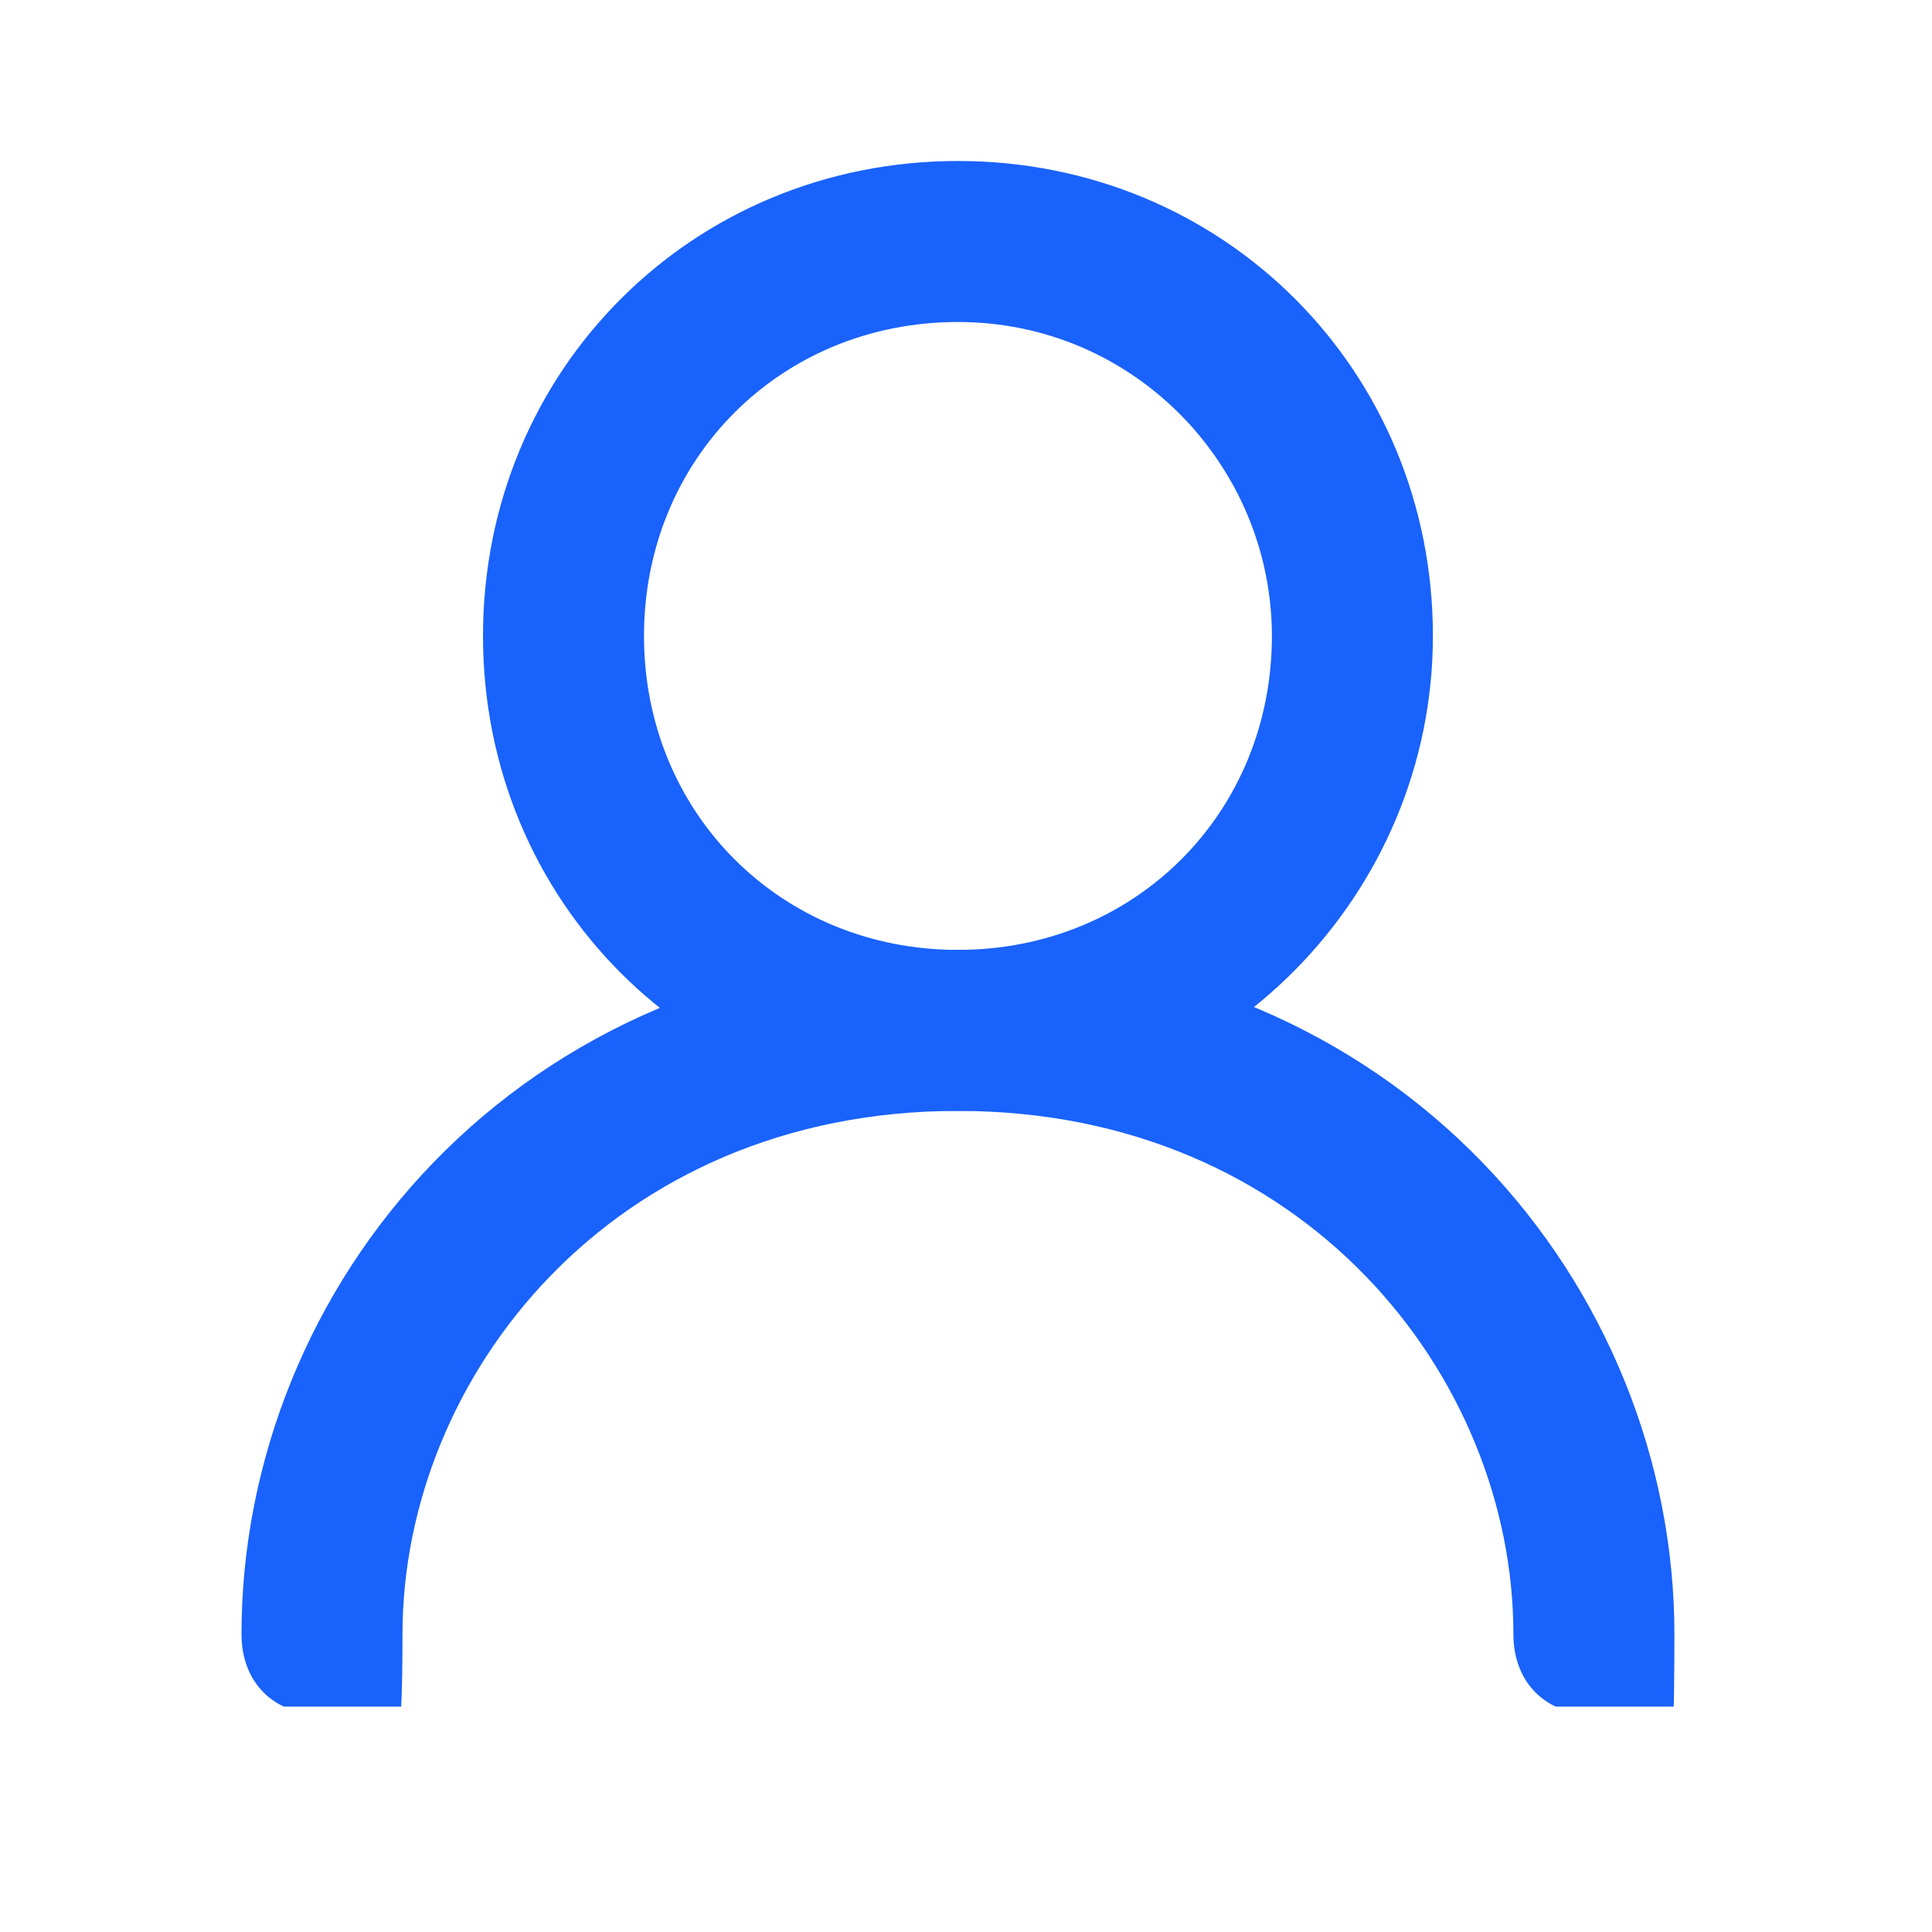
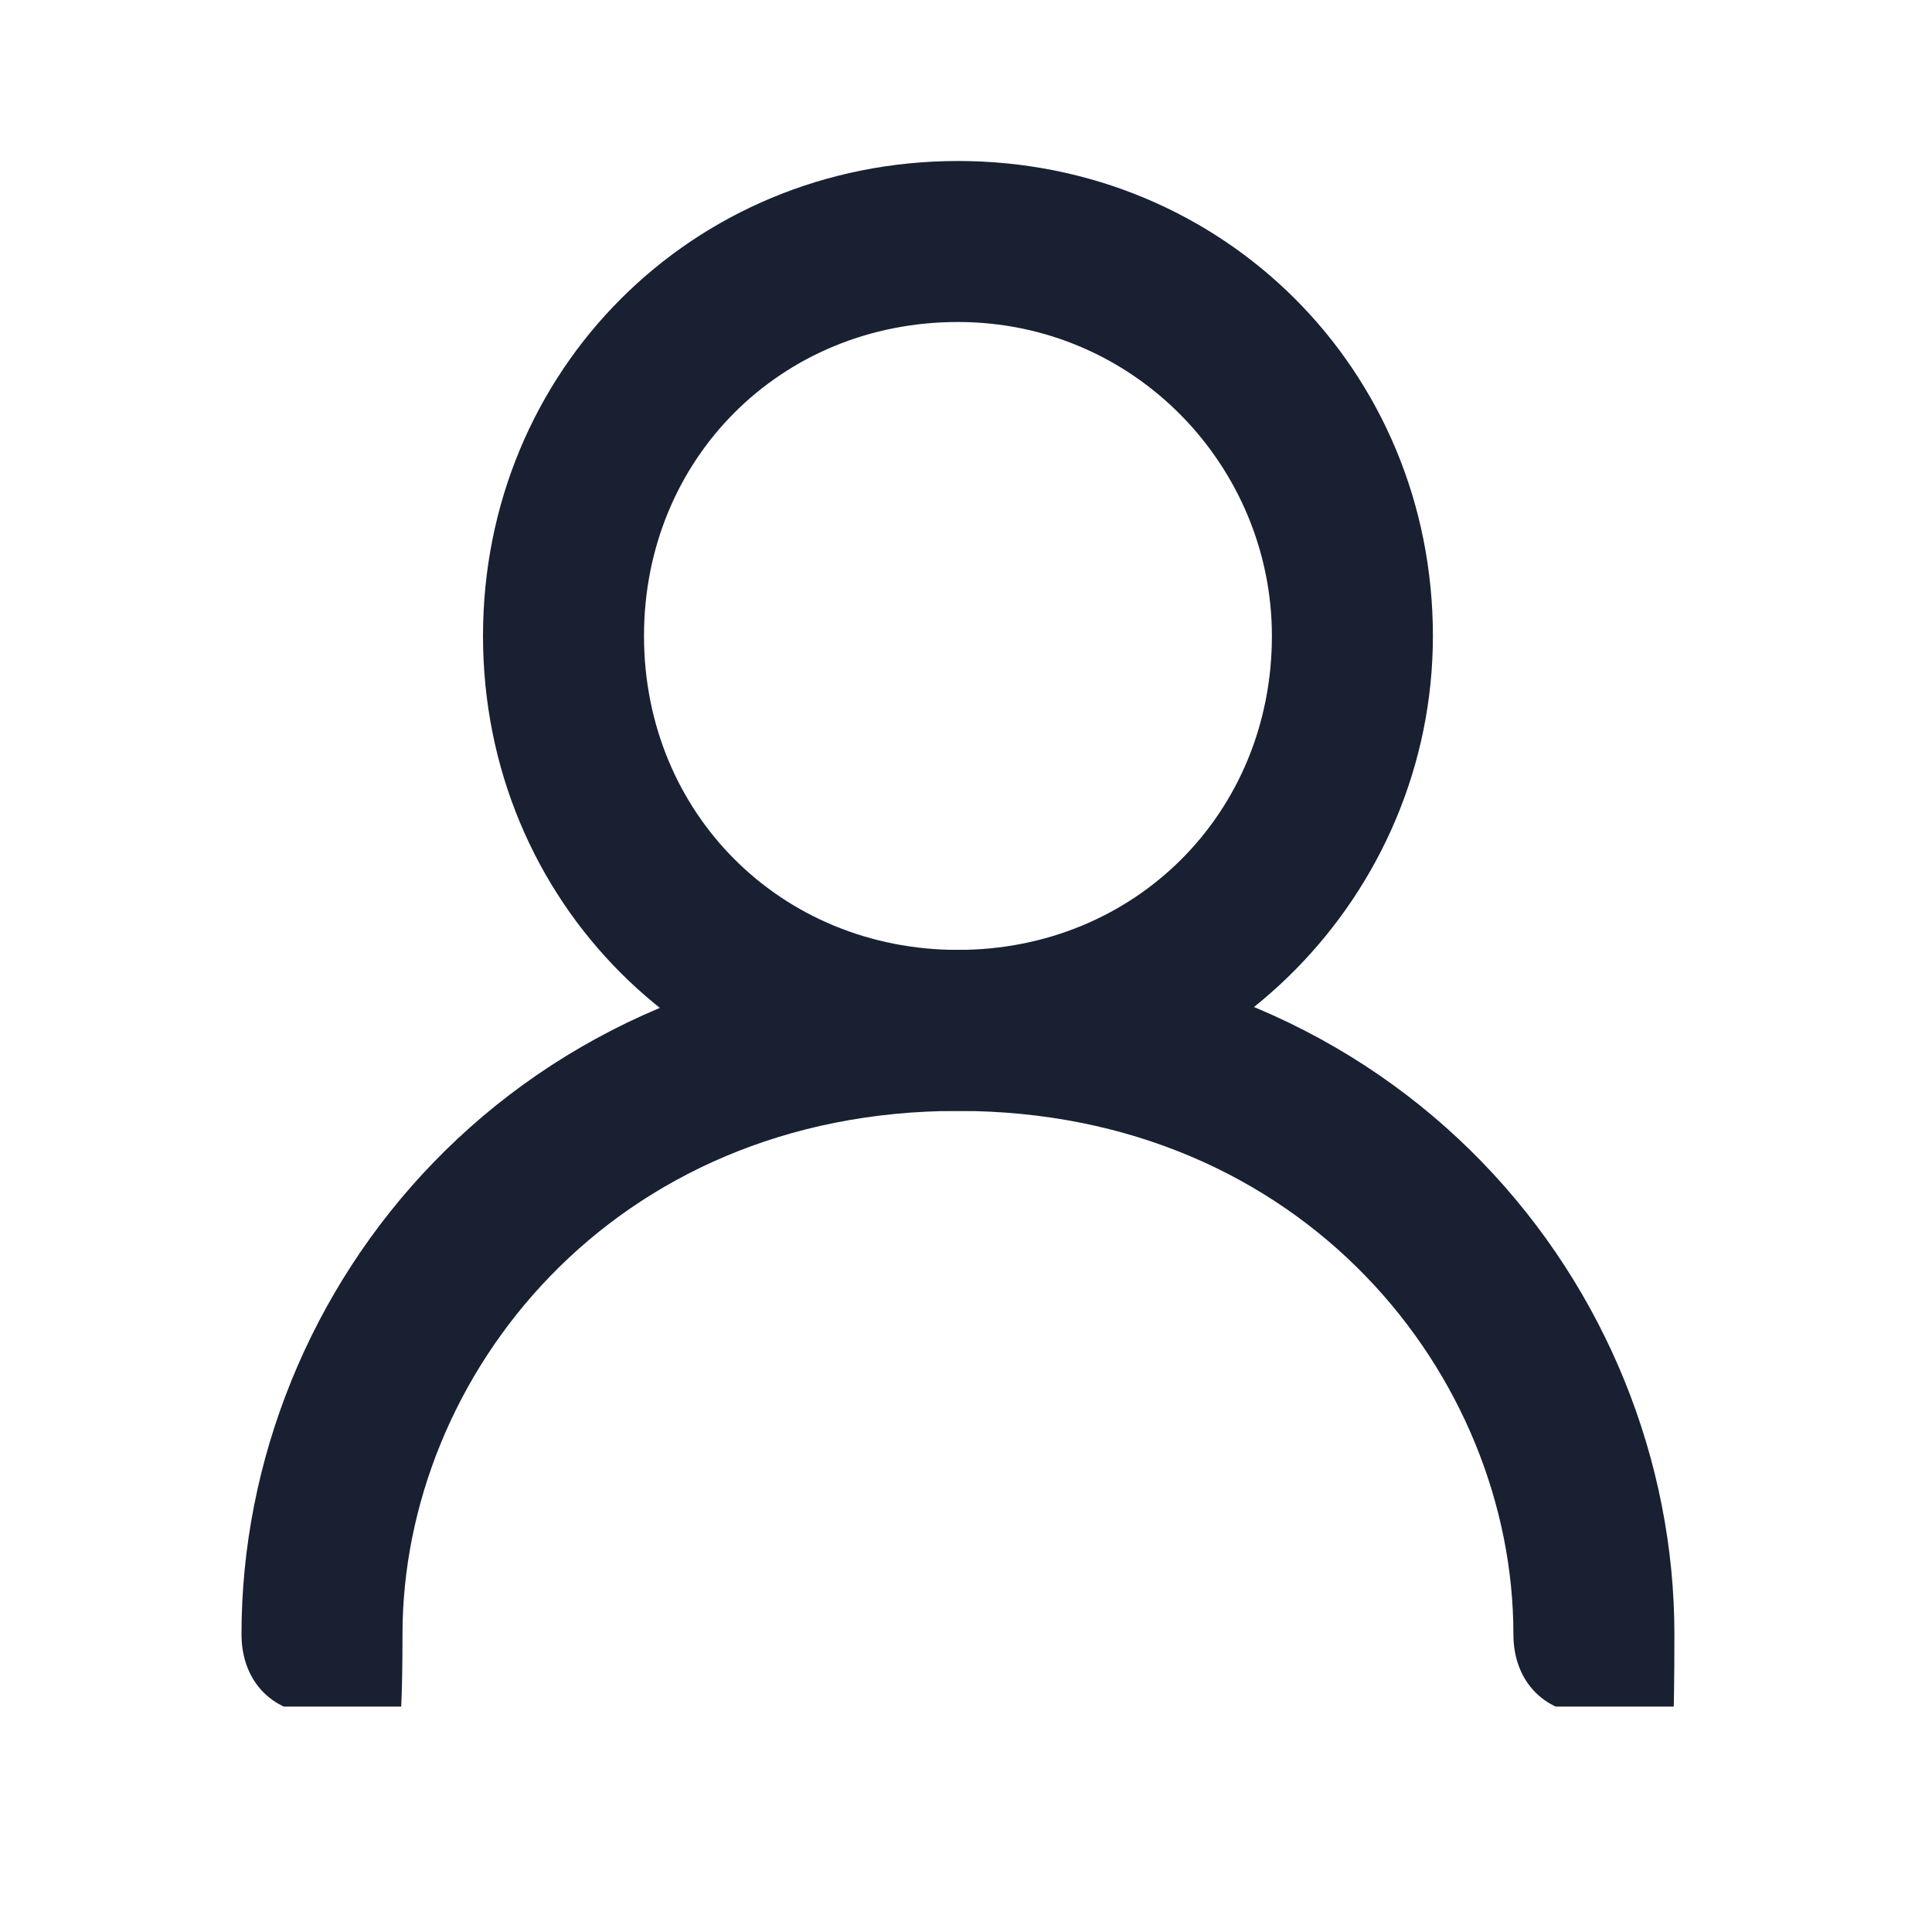
<svg xmlns="http://www.w3.org/2000/svg" id="_레이어_1" version="1.1" viewBox="0 0 24 24">
  <defs>
    <style>
      .st0 {
        fill: none;
      }

      .st1 {
-         fill: #1962fc;
+         fill: #182032;
      }

      .st2 {
        clip-path: url(#clippath);
      }
    </style>
    <clipPath id="clippath">
      <rect class="st0" x="3" y="2" width="17.8" height="19.2" />
    </clipPath>
  </defs>
  <g class="st2">
    <g>
      <path class="st1" d="M15.8,7.9c0-2.1-1.7-3.9-3.9-3.9s-3.9,1.7-3.9,3.9,1.7,3.9,3.9,3.9,3.9-1.7,3.9-3.9ZM17.8,7.9c0,3.2-2.6,5.9-5.9,5.9s-5.9-2.6-5.9-5.9,2.6-5.9,5.9-5.9,5.9,2.6,5.9,5.9Z" />
      <path class="st1" d="M18.8,20.3c0-3.2-2.6-6.5-6.9-6.5s-6.9,3.3-6.9,6.5-.4,1-1,1-1-.4-1-1c0-4.3,3.4-8.5,8.9-8.5s8.9,4.2,8.9,8.5-.4,1-1,1-1-.4-1-1Z" />
    </g>
  </g>
</svg>
